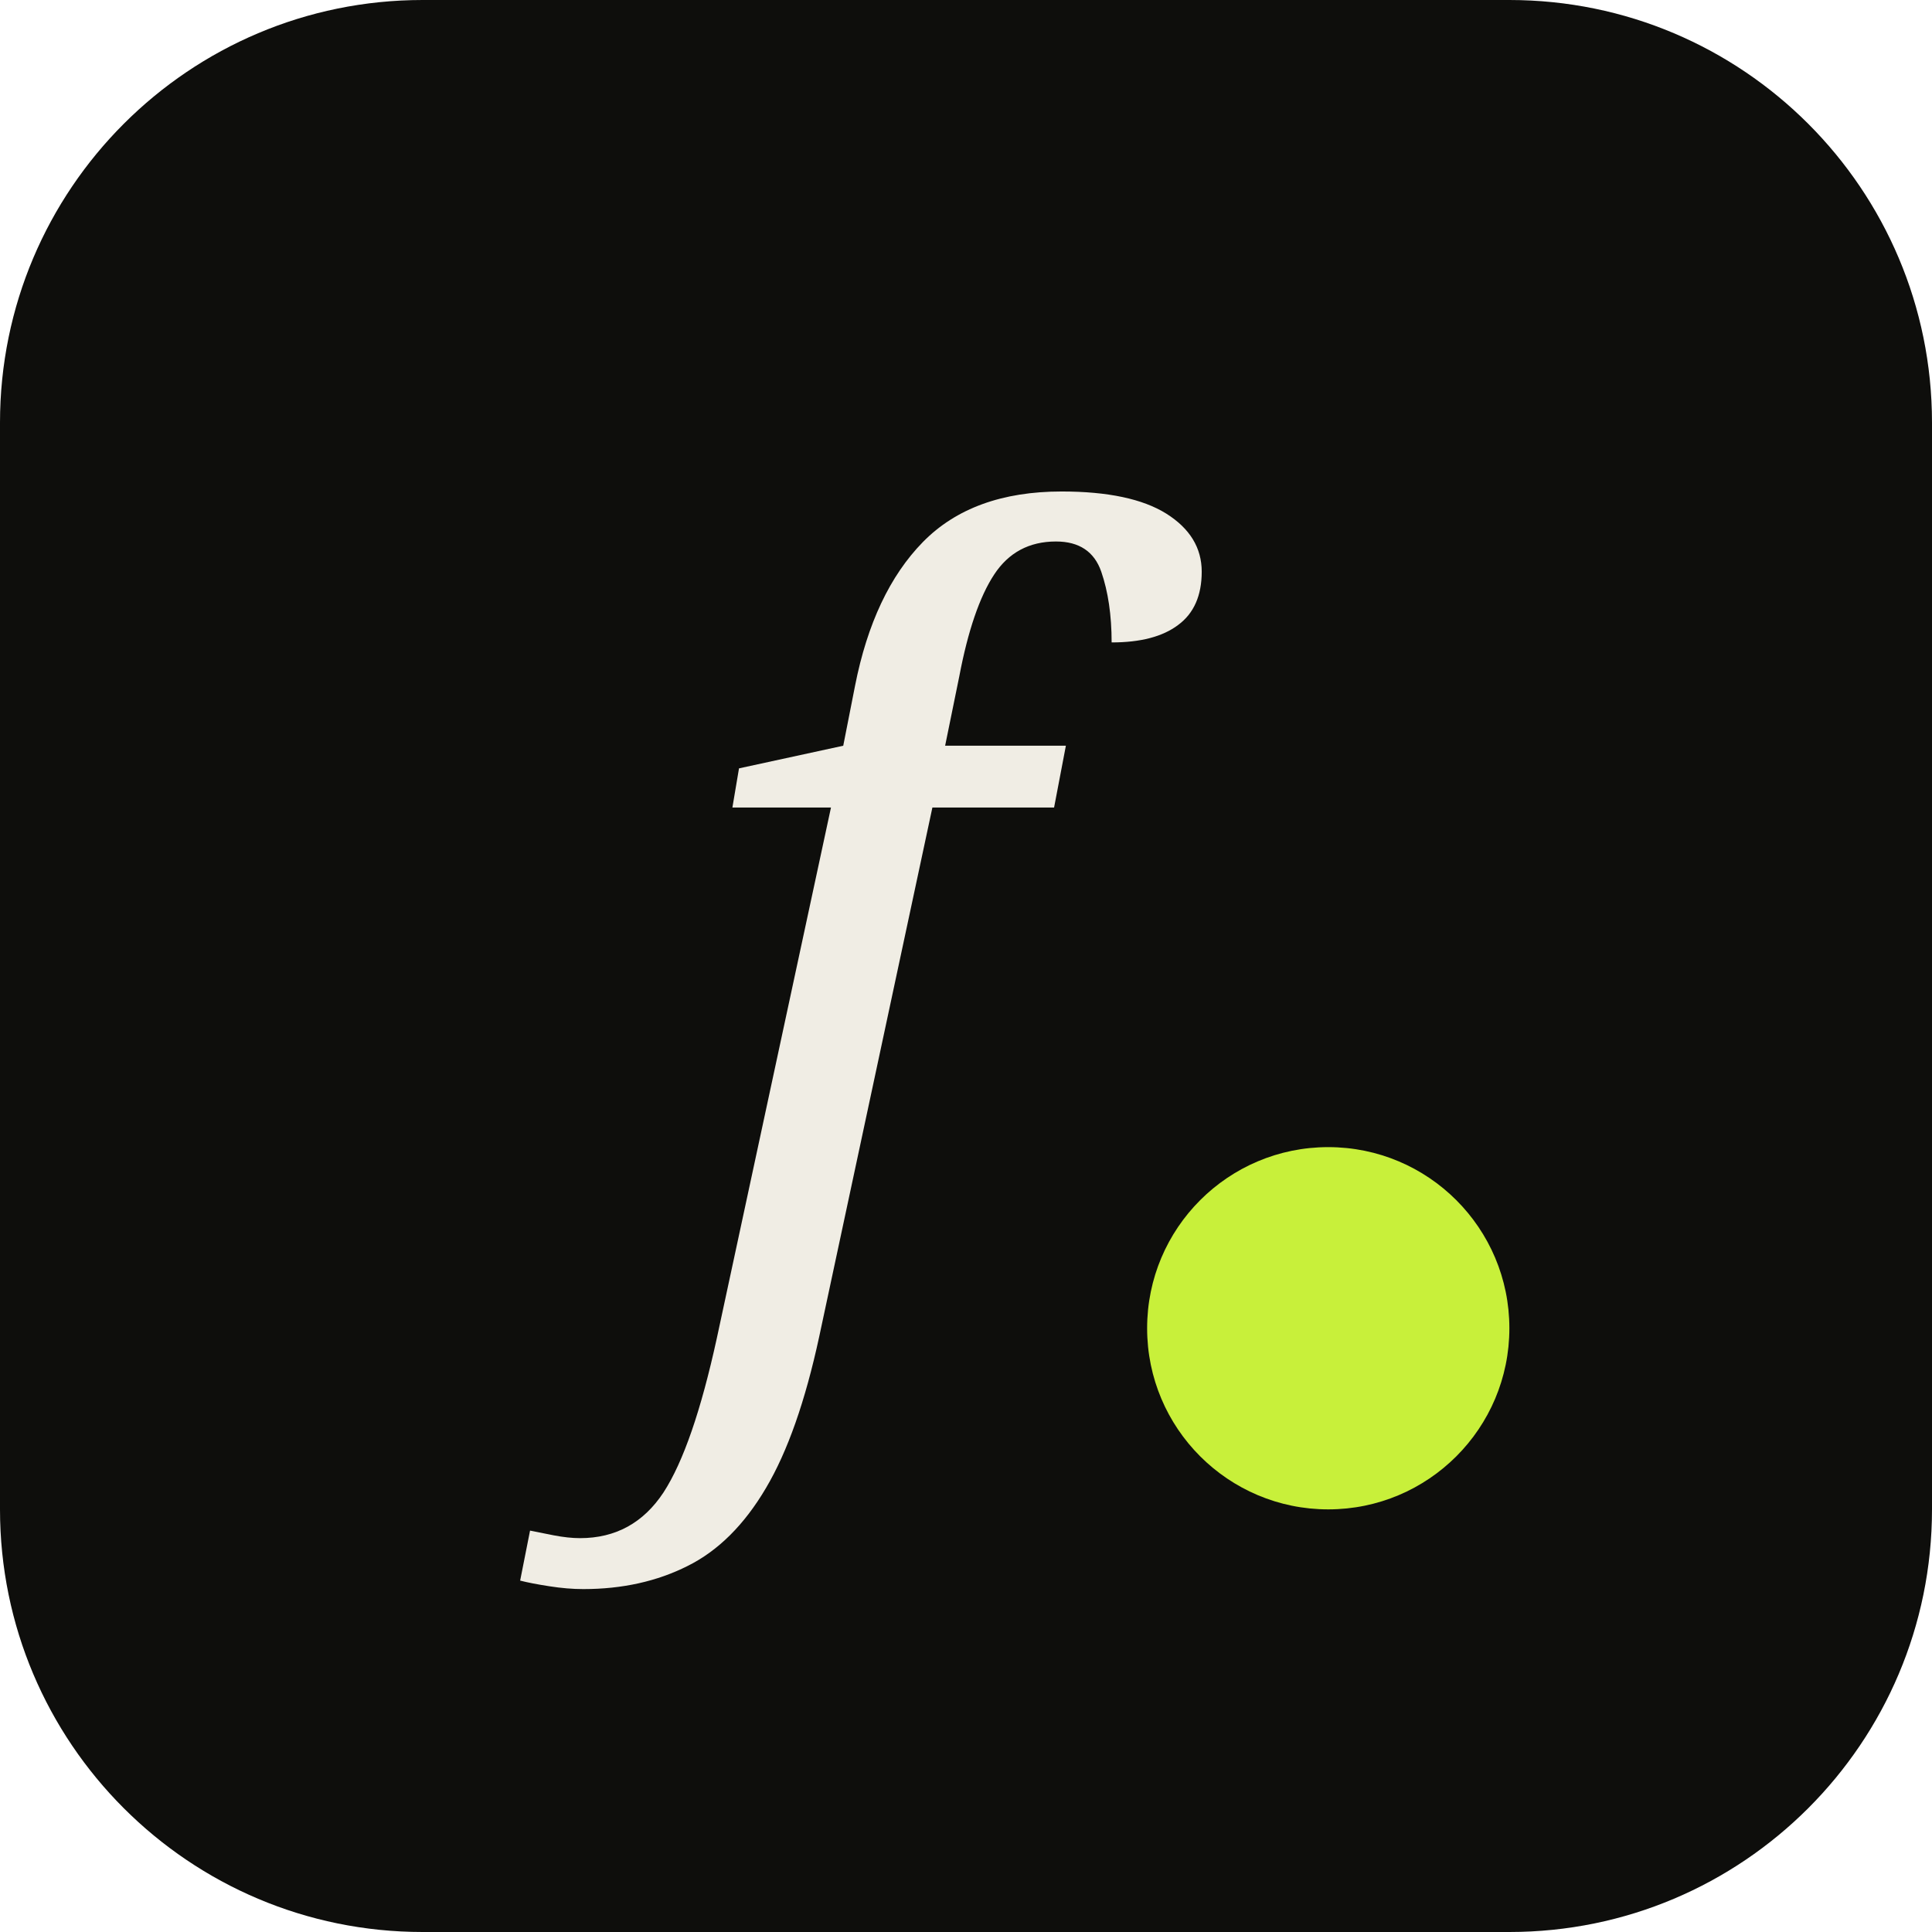
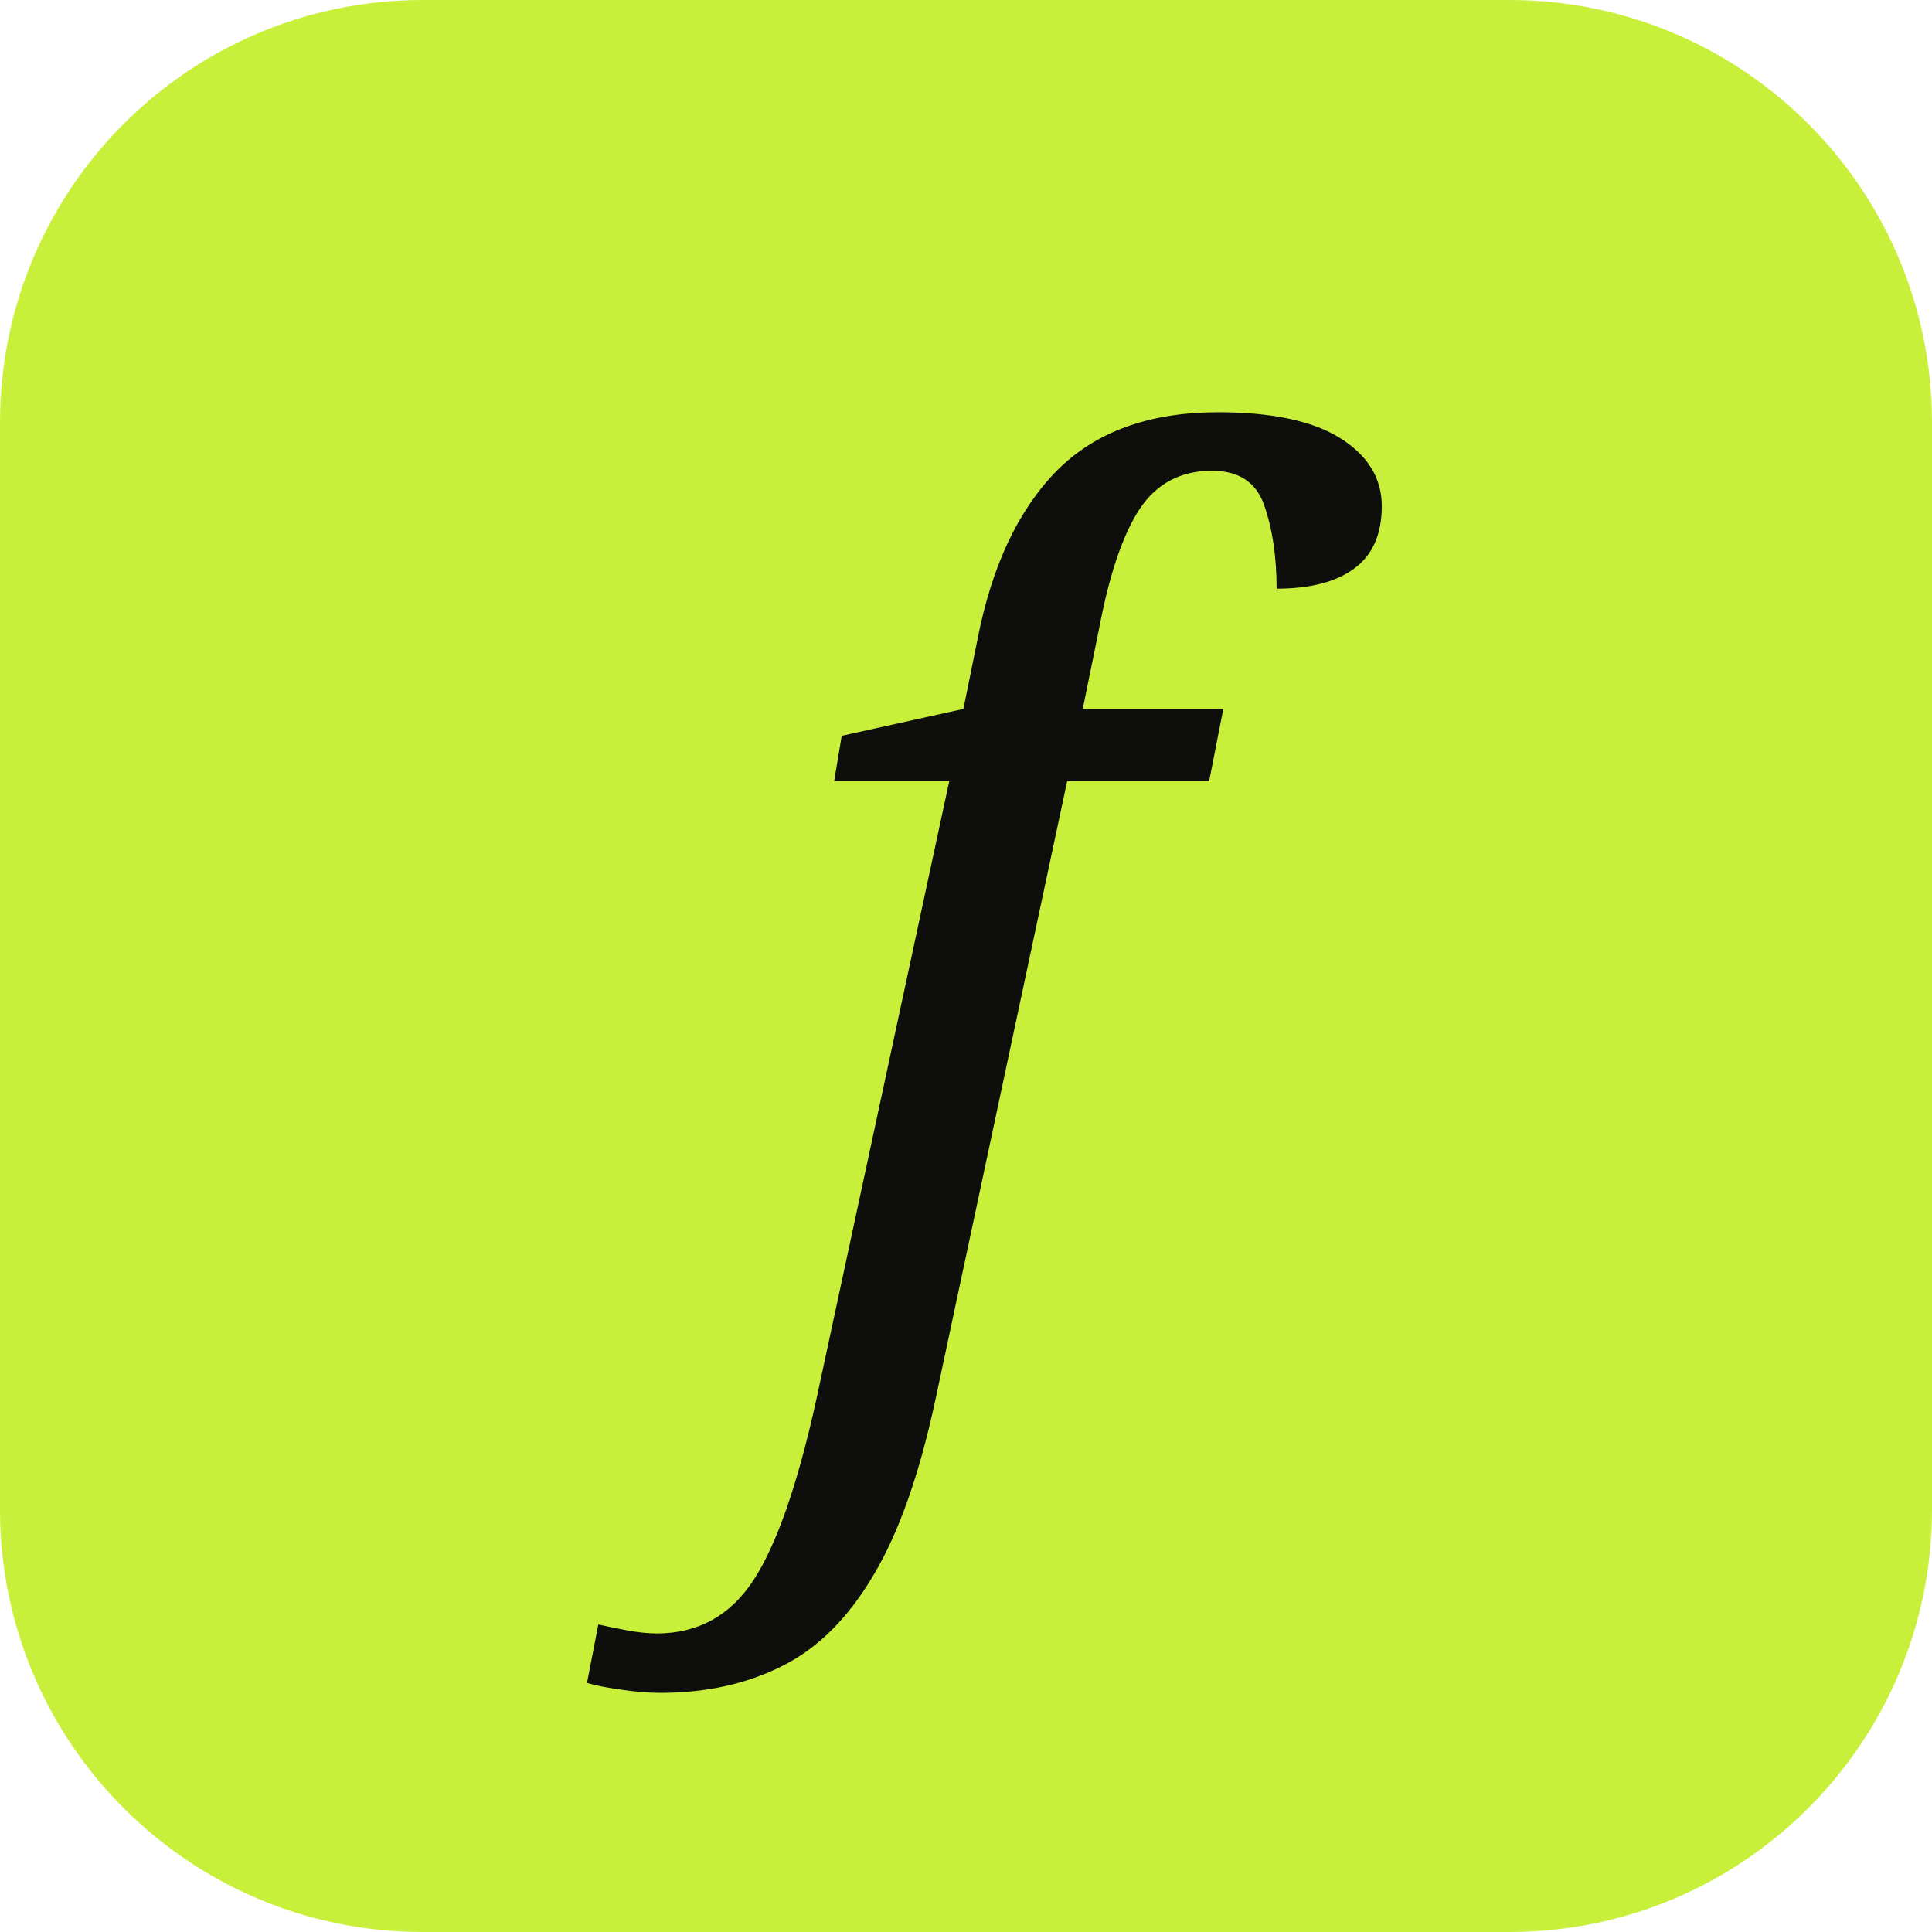
<svg xmlns="http://www.w3.org/2000/svg" width="64" height="64" viewBox="0 0 64 64">
-   <rect width="64" height="64" rx="14" fill="#0e0e0c" />
-   <text x="28" y="44" font-family="Georgia, serif" font-size="36" font-style="italic" font-weight="400" fill="#f0ede4" text-anchor="middle">f</text>
-   <circle cx="44" cy="44" r="6" fill="#c8f03a" />
+   <rect width="64" height="64" rx="14" fill="#c8f03a" />
+   <text x="32" y="46" font-family="Georgia, serif" font-size="42" font-style="italic" fill="#0e0e0c" text-anchor="middle">f</text>
</svg>
